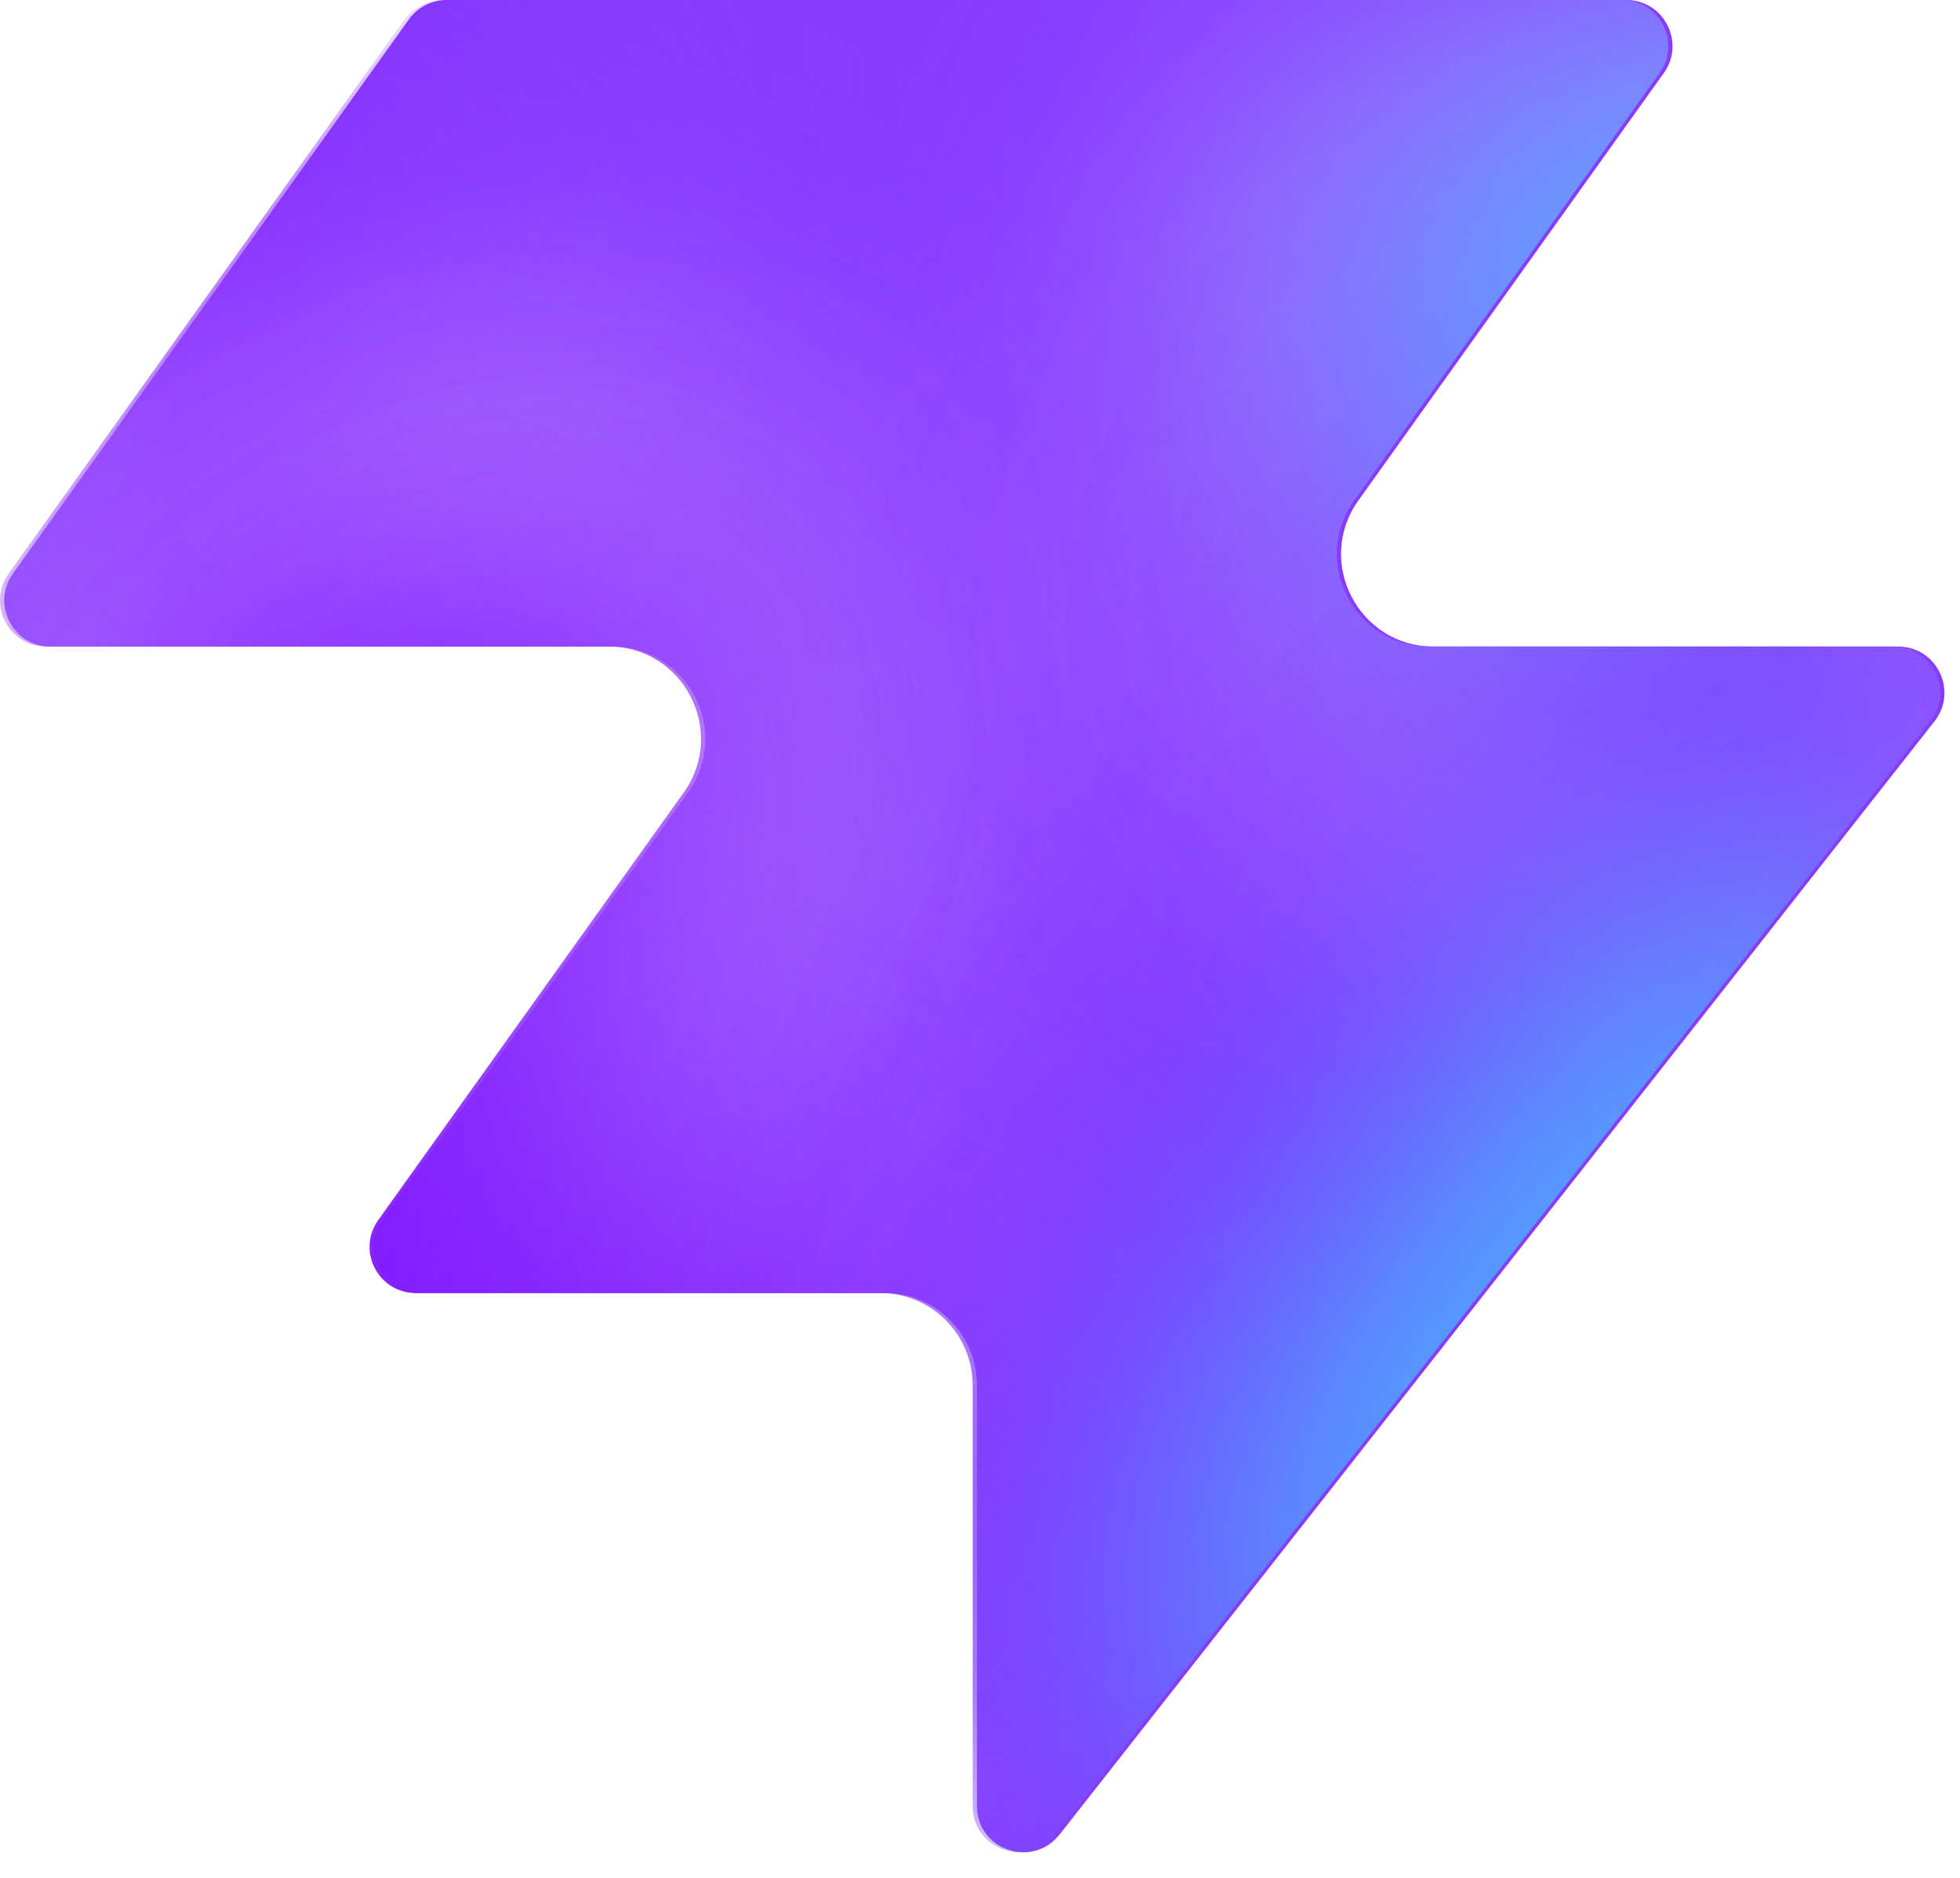
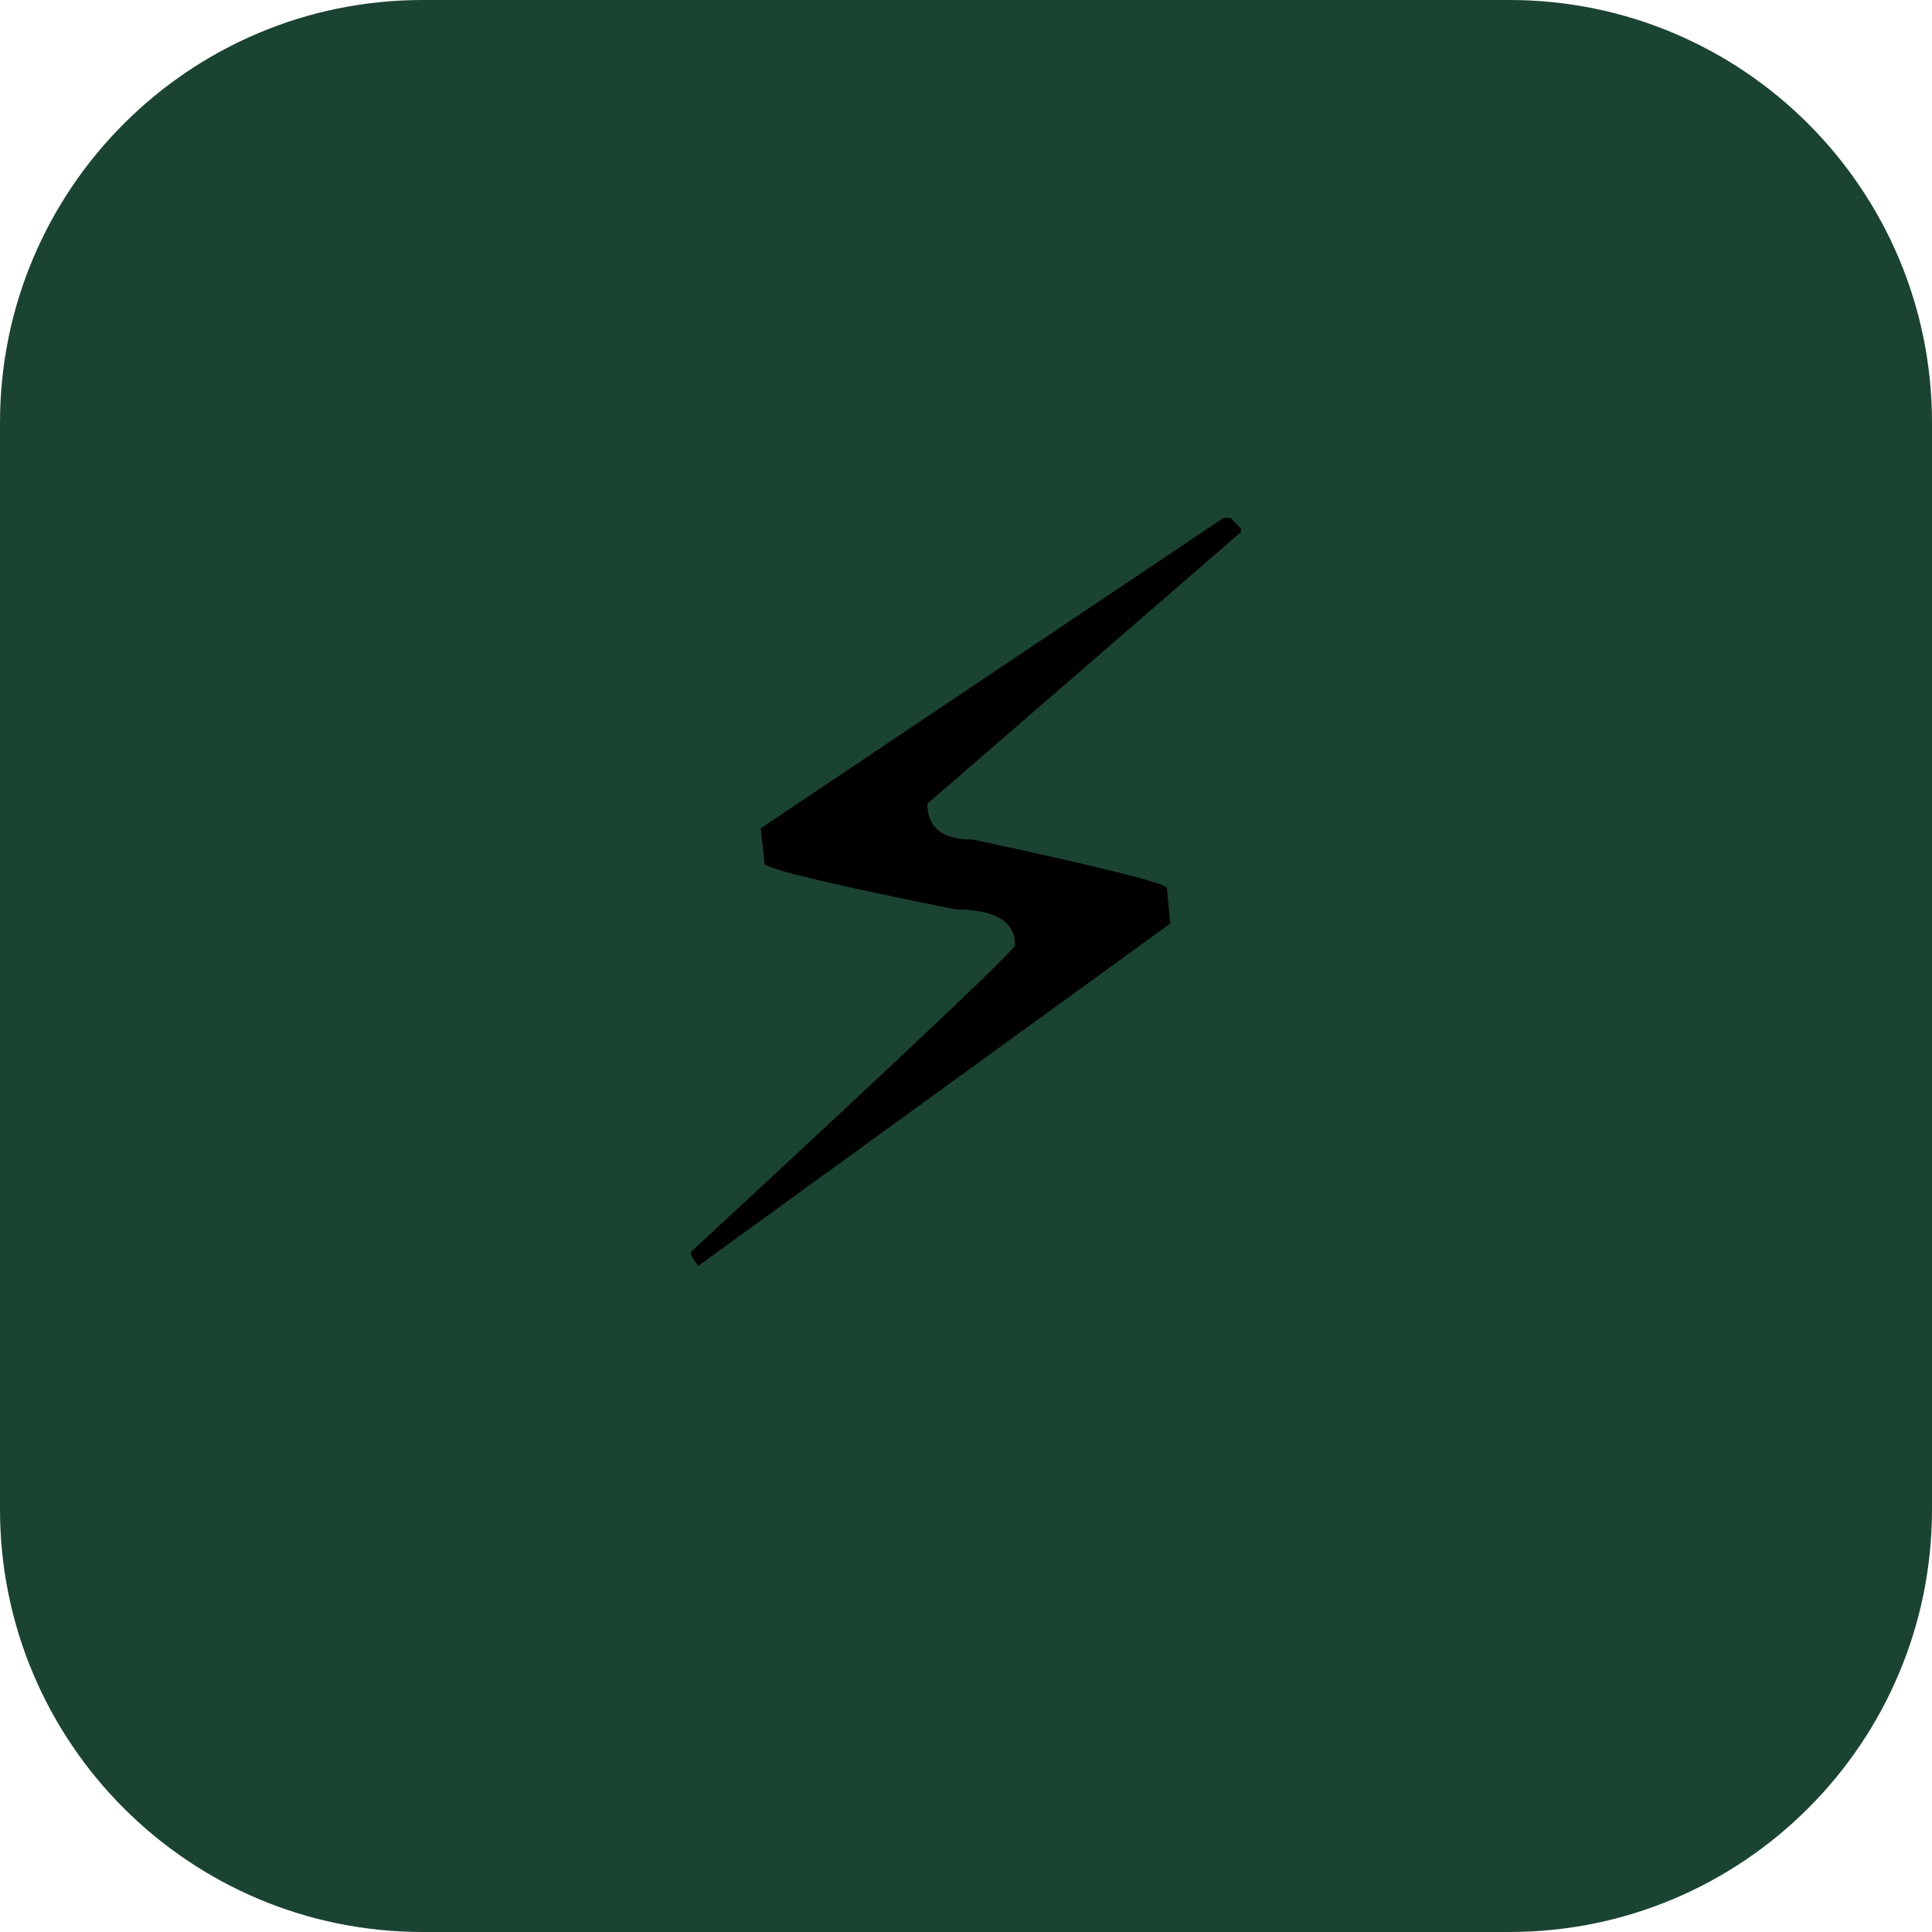
- <svg xmlns="http://www.w3.org/2000/svg" width="48" height="46" fill="none" viewBox="0 0 48 46">
-   <path fill="#863bff" d="M25.946 44.938c-.664.845-2.021.375-2.021-.698V33.937a2.26 2.26 0 0 0-2.262-2.262H10.287c-.92 0-1.456-1.04-.92-1.788l7.48-10.471c1.07-1.497 0-3.578-1.842-3.578H1.237c-.92 0-1.456-1.04-.92-1.788L10.013.474c.214-.297.556-.474.92-.474h28.894c.92 0 1.456 1.04.92 1.788l-7.48 10.471c-1.07 1.498 0 3.579 1.842 3.579h11.377c.943 0 1.473 1.088.89 1.83L25.947 44.94z" style="fill:#863bff;fill:color(display-p3 .525 .23 1);fill-opacity:1" />
-   <mask id="a" width="48" height="46" x="0" y="0" maskUnits="userSpaceOnUse" style="mask-type:alpha">
-     <path fill="#000" d="M25.842 44.938c-.664.844-2.021.375-2.021-.698V33.937a2.26 2.26 0 0 0-2.262-2.262H10.183c-.92 0-1.456-1.04-.92-1.788l7.48-10.471c1.07-1.498 0-3.579-1.842-3.579H1.133c-.92 0-1.456-1.04-.92-1.787L9.91.473c.214-.297.556-.474.92-.474h28.894c.92 0 1.456 1.04.92 1.788l-7.48 10.471c-1.07 1.498 0 3.578 1.842 3.578h11.377c.943 0 1.473 1.088.89 1.832L25.843 44.94z" style="fill:#000;fill-opacity:1" />
-   </mask>
-   <g mask="url(#a)">
-     <g filter="url(#b)">
-       <ellipse cx="5.508" cy="14.704" fill="#ede6ff" rx="5.508" ry="14.704" style="fill:#ede6ff;fill:color(display-p3 .927 .903 1);fill-opacity:1" transform="matrix(.00324 1 1 -.00324 -4.47 31.516)" />
-     </g>
-     <g filter="url(#c)">
-       <ellipse cx="10.399" cy="29.851" fill="#ede6ff" rx="10.399" ry="29.851" style="fill:#ede6ff;fill:color(display-p3 .927 .903 1);fill-opacity:1" transform="matrix(.00324 1 1 -.00324 -39.328 7.883)" />
-     </g>
-     <g filter="url(#d)">
-       <ellipse cx="5.508" cy="30.487" fill="#7e14ff" rx="5.508" ry="30.487" style="fill:#7e14ff;fill:color(display-p3 .492 .077 1);fill-opacity:1" transform="rotate(89.814 -25.913 -14.639)scale(1 -1)" />
-     </g>
-     <g filter="url(#e)">
-       <ellipse cx="5.508" cy="30.599" fill="#7e14ff" rx="5.508" ry="30.599" style="fill:#7e14ff;fill:color(display-p3 .492 .077 1);fill-opacity:1" transform="rotate(89.814 -32.644 -3.334)scale(1 -1)" />
-     </g>
-     <g filter="url(#f)">
-       <ellipse cx="5.508" cy="30.599" fill="#7e14ff" rx="5.508" ry="30.599" style="fill:#7e14ff;fill:color(display-p3 .492 .077 1);fill-opacity:1" transform="matrix(.00324 1 1 -.00324 -34.34 30.47)" />
-     </g>
-     <g filter="url(#g)">
-       <ellipse cx="14.072" cy="22.078" fill="#ede6ff" rx="14.072" ry="22.078" style="fill:#ede6ff;fill:color(display-p3 .927 .903 1);fill-opacity:1" transform="rotate(93.35 24.506 48.493)scale(-1 1)" />
-     </g>
-     <g filter="url(#h)">
-       <ellipse cx="3.47" cy="21.501" fill="#7e14ff" rx="3.47" ry="21.501" style="fill:#7e14ff;fill:color(display-p3 .492 .077 1);fill-opacity:1" transform="rotate(89.009 28.708 47.59)scale(-1 1)" />
-     </g>
-     <g filter="url(#i)">
-       <ellipse cx="3.47" cy="21.501" fill="#7e14ff" rx="3.47" ry="21.501" style="fill:#7e14ff;fill:color(display-p3 .492 .077 1);fill-opacity:1" transform="rotate(89.009 28.708 47.59)scale(-1 1)" />
-     </g>
-     <g filter="url(#j)">
-       <ellipse cx=".387" cy="8.972" fill="#7e14ff" rx="4.407" ry="29.108" style="fill:#7e14ff;fill:color(display-p3 .492 .077 1);fill-opacity:1" transform="rotate(39.51 .387 8.972)" />
-     </g>
-     <g filter="url(#k)">
-       <ellipse cx="47.523" cy="-6.092" fill="#7e14ff" rx="4.407" ry="29.108" style="fill:#7e14ff;fill:color(display-p3 .492 .077 1);fill-opacity:1" transform="rotate(37.892 47.523 -6.092)" />
-     </g>
-     <g filter="url(#l)">
-       <ellipse cx="41.412" cy="6.333" fill="#47bfff" rx="5.971" ry="9.665" style="fill:#47bfff;fill:color(display-p3 .28 .748 1);fill-opacity:1" transform="rotate(37.892 41.412 6.333)" />
-     </g>
-     <g filter="url(#m)">
-       <ellipse cx="-1.879" cy="38.332" fill="#7e14ff" rx="4.407" ry="29.108" style="fill:#7e14ff;fill:color(display-p3 .492 .077 1);fill-opacity:1" transform="rotate(37.892 -1.88 38.332)" />
-     </g>
-     <g filter="url(#n)">
-       <ellipse cx="-1.879" cy="38.332" fill="#7e14ff" rx="4.407" ry="29.108" style="fill:#7e14ff;fill:color(display-p3 .492 .077 1);fill-opacity:1" transform="rotate(37.892 -1.88 38.332)" />
-     </g>
-     <g filter="url(#o)">
-       <ellipse cx="35.651" cy="29.907" fill="#7e14ff" rx="4.407" ry="29.108" style="fill:#7e14ff;fill:color(display-p3 .492 .077 1);fill-opacity:1" transform="rotate(37.892 35.651 29.907)" />
-     </g>
-     <g filter="url(#p)">
-       <ellipse cx="38.418" cy="32.4" fill="#47bfff" rx="5.971" ry="15.297" style="fill:#47bfff;fill:color(display-p3 .28 .748 1);fill-opacity:1" transform="rotate(37.892 38.418 32.4)" />
-     </g>
-   </g>
-   <defs>
-     <filter id="b" width="60.045" height="41.654" x="-19.77" y="16.149" color-interpolation-filters="sRGB" filterUnits="userSpaceOnUse">
-       <feFlood flood-opacity="0" result="BackgroundImageFix" />
-       <feBlend in="SourceGraphic" in2="BackgroundImageFix" result="shape" />
-       <feGaussianBlur result="effect1_foregroundBlur_2002_17158" stdDeviation="7.659" />
-     </filter>
-     <filter id="c" width="90.34" height="51.437" x="-54.613" y="-7.533" color-interpolation-filters="sRGB" filterUnits="userSpaceOnUse">
-       <feFlood flood-opacity="0" result="BackgroundImageFix" />
-       <feBlend in="SourceGraphic" in2="BackgroundImageFix" result="shape" />
-       <feGaussianBlur result="effect1_foregroundBlur_2002_17158" stdDeviation="7.659" />
-     </filter>
-     <filter id="d" width="79.355" height="29.4" x="-49.64" y="2.03" color-interpolation-filters="sRGB" filterUnits="userSpaceOnUse">
-       <feFlood flood-opacity="0" result="BackgroundImageFix" />
-       <feBlend in="SourceGraphic" in2="BackgroundImageFix" result="shape" />
-       <feGaussianBlur result="effect1_foregroundBlur_2002_17158" stdDeviation="4.596" />
-     </filter>
-     <filter id="e" width="79.579" height="29.4" x="-45.045" y="20.029" color-interpolation-filters="sRGB" filterUnits="userSpaceOnUse">
-       <feFlood flood-opacity="0" result="BackgroundImageFix" />
-       <feBlend in="SourceGraphic" in2="BackgroundImageFix" result="shape" />
-       <feGaussianBlur result="effect1_foregroundBlur_2002_17158" stdDeviation="4.596" />
-     </filter>
-     <filter id="f" width="79.579" height="29.4" x="-43.513" y="21.178" color-interpolation-filters="sRGB" filterUnits="userSpaceOnUse">
-       <feFlood flood-opacity="0" result="BackgroundImageFix" />
-       <feBlend in="SourceGraphic" in2="BackgroundImageFix" result="shape" />
-       <feGaussianBlur result="effect1_foregroundBlur_2002_17158" stdDeviation="4.596" />
-     </filter>
-     <filter id="g" width="74.749" height="58.852" x="15.756" y="-17.901" color-interpolation-filters="sRGB" filterUnits="userSpaceOnUse">
-       <feFlood flood-opacity="0" result="BackgroundImageFix" />
-       <feBlend in="SourceGraphic" in2="BackgroundImageFix" result="shape" />
-       <feGaussianBlur result="effect1_foregroundBlur_2002_17158" stdDeviation="7.659" />
-     </filter>
-     <filter id="h" width="61.377" height="25.362" x="23.548" y="2.284" color-interpolation-filters="sRGB" filterUnits="userSpaceOnUse">
-       <feFlood flood-opacity="0" result="BackgroundImageFix" />
-       <feBlend in="SourceGraphic" in2="BackgroundImageFix" result="shape" />
-       <feGaussianBlur result="effect1_foregroundBlur_2002_17158" stdDeviation="4.596" />
-     </filter>
-     <filter id="i" width="61.377" height="25.362" x="23.548" y="2.284" color-interpolation-filters="sRGB" filterUnits="userSpaceOnUse">
-       <feFlood flood-opacity="0" result="BackgroundImageFix" />
-       <feBlend in="SourceGraphic" in2="BackgroundImageFix" result="shape" />
-       <feGaussianBlur result="effect1_foregroundBlur_2002_17158" stdDeviation="4.596" />
-     </filter>
-     <filter id="j" width="56.045" height="63.649" x="-27.636" y="-22.853" color-interpolation-filters="sRGB" filterUnits="userSpaceOnUse">
-       <feFlood flood-opacity="0" result="BackgroundImageFix" />
-       <feBlend in="SourceGraphic" in2="BackgroundImageFix" result="shape" />
-       <feGaussianBlur result="effect1_foregroundBlur_2002_17158" stdDeviation="4.596" />
-     </filter>
-     <filter id="k" width="54.814" height="64.646" x="20.116" y="-38.415" color-interpolation-filters="sRGB" filterUnits="userSpaceOnUse">
-       <feFlood flood-opacity="0" result="BackgroundImageFix" />
-       <feBlend in="SourceGraphic" in2="BackgroundImageFix" result="shape" />
-       <feGaussianBlur result="effect1_foregroundBlur_2002_17158" stdDeviation="4.596" />
-     </filter>
-     <filter id="l" width="33.541" height="35.313" x="24.641" y="-11.323" color-interpolation-filters="sRGB" filterUnits="userSpaceOnUse">
-       <feFlood flood-opacity="0" result="BackgroundImageFix" />
-       <feBlend in="SourceGraphic" in2="BackgroundImageFix" result="shape" />
-       <feGaussianBlur result="effect1_foregroundBlur_2002_17158" stdDeviation="4.596" />
-     </filter>
-     <filter id="m" width="54.814" height="64.646" x="-29.286" y="6.009" color-interpolation-filters="sRGB" filterUnits="userSpaceOnUse">
-       <feFlood flood-opacity="0" result="BackgroundImageFix" />
-       <feBlend in="SourceGraphic" in2="BackgroundImageFix" result="shape" />
-       <feGaussianBlur result="effect1_foregroundBlur_2002_17158" stdDeviation="4.596" />
-     </filter>
-     <filter id="n" width="54.814" height="64.646" x="-29.286" y="6.009" color-interpolation-filters="sRGB" filterUnits="userSpaceOnUse">
-       <feFlood flood-opacity="0" result="BackgroundImageFix" />
-       <feBlend in="SourceGraphic" in2="BackgroundImageFix" result="shape" />
-       <feGaussianBlur result="effect1_foregroundBlur_2002_17158" stdDeviation="4.596" />
-     </filter>
-     <filter id="o" width="54.814" height="64.646" x="8.244" y="-2.416" color-interpolation-filters="sRGB" filterUnits="userSpaceOnUse">
-       <feFlood flood-opacity="0" result="BackgroundImageFix" />
-       <feBlend in="SourceGraphic" in2="BackgroundImageFix" result="shape" />
-       <feGaussianBlur result="effect1_foregroundBlur_2002_17158" stdDeviation="4.596" />
-     </filter>
-     <filter id="p" width="39.409" height="43.623" x="18.713" y="10.588" color-interpolation-filters="sRGB" filterUnits="userSpaceOnUse">
-       <feFlood flood-opacity="0" result="BackgroundImageFix" />
-       <feBlend in="SourceGraphic" in2="BackgroundImageFix" result="shape" />
-       <feGaussianBlur result="effect1_foregroundBlur_2002_17158" stdDeviation="4.596" />
-     </filter>
-   </defs>
+ <svg xmlns="http://www.w3.org/2000/svg" viewBox="0 0 64 64" width="64" height="64">
+   <rect width="64" height="64" rx="14" fill="#1B4332" />
+   <text x="32" y="42" font-size="34" text-anchor="middle">⚡</text>
</svg>
